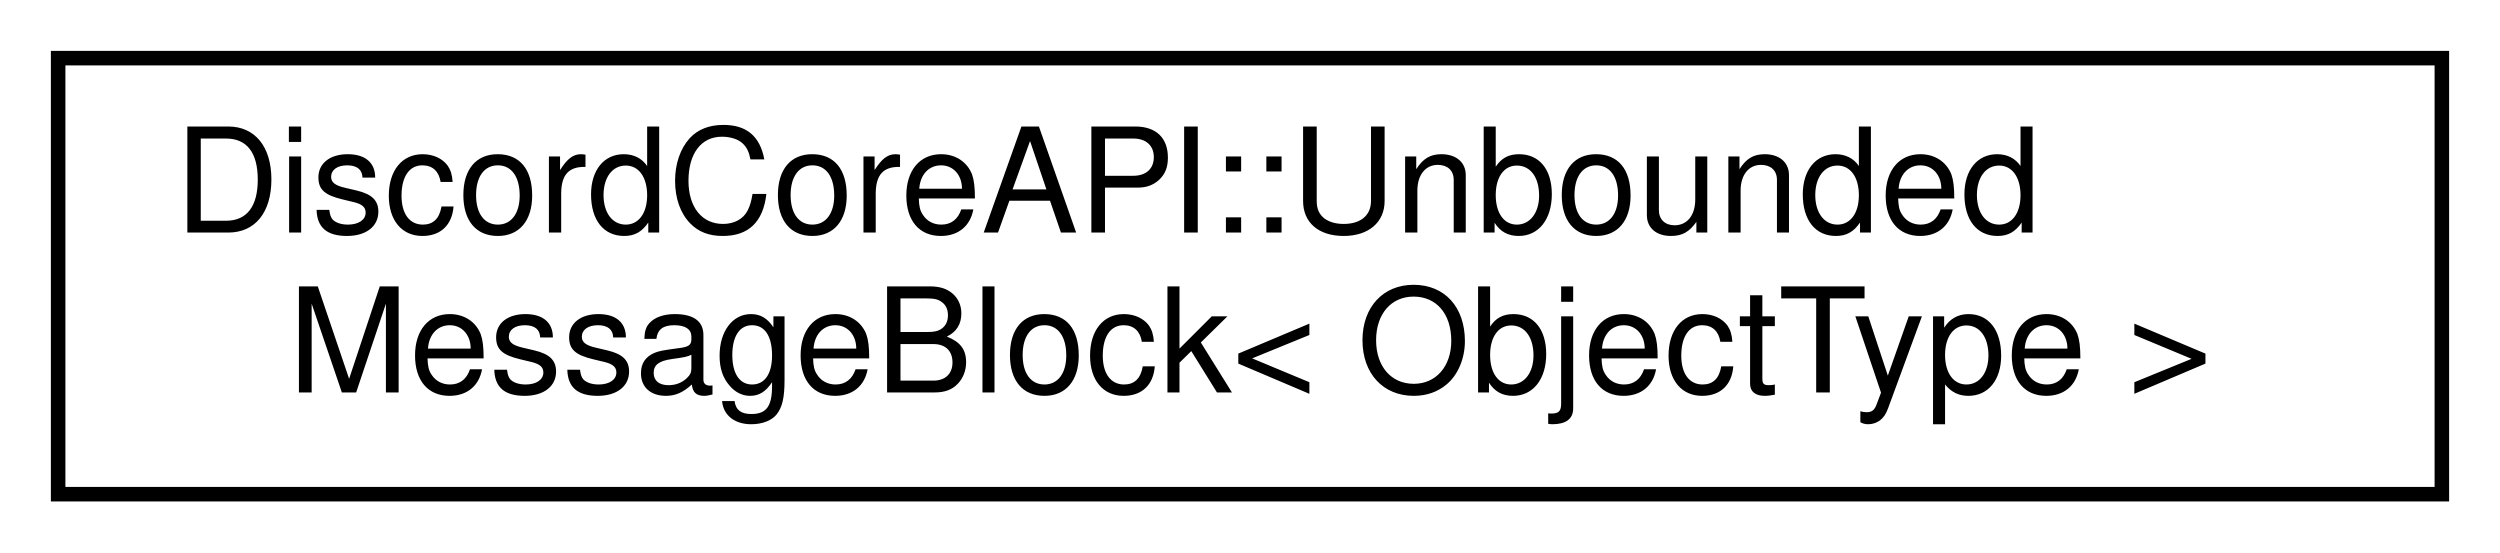
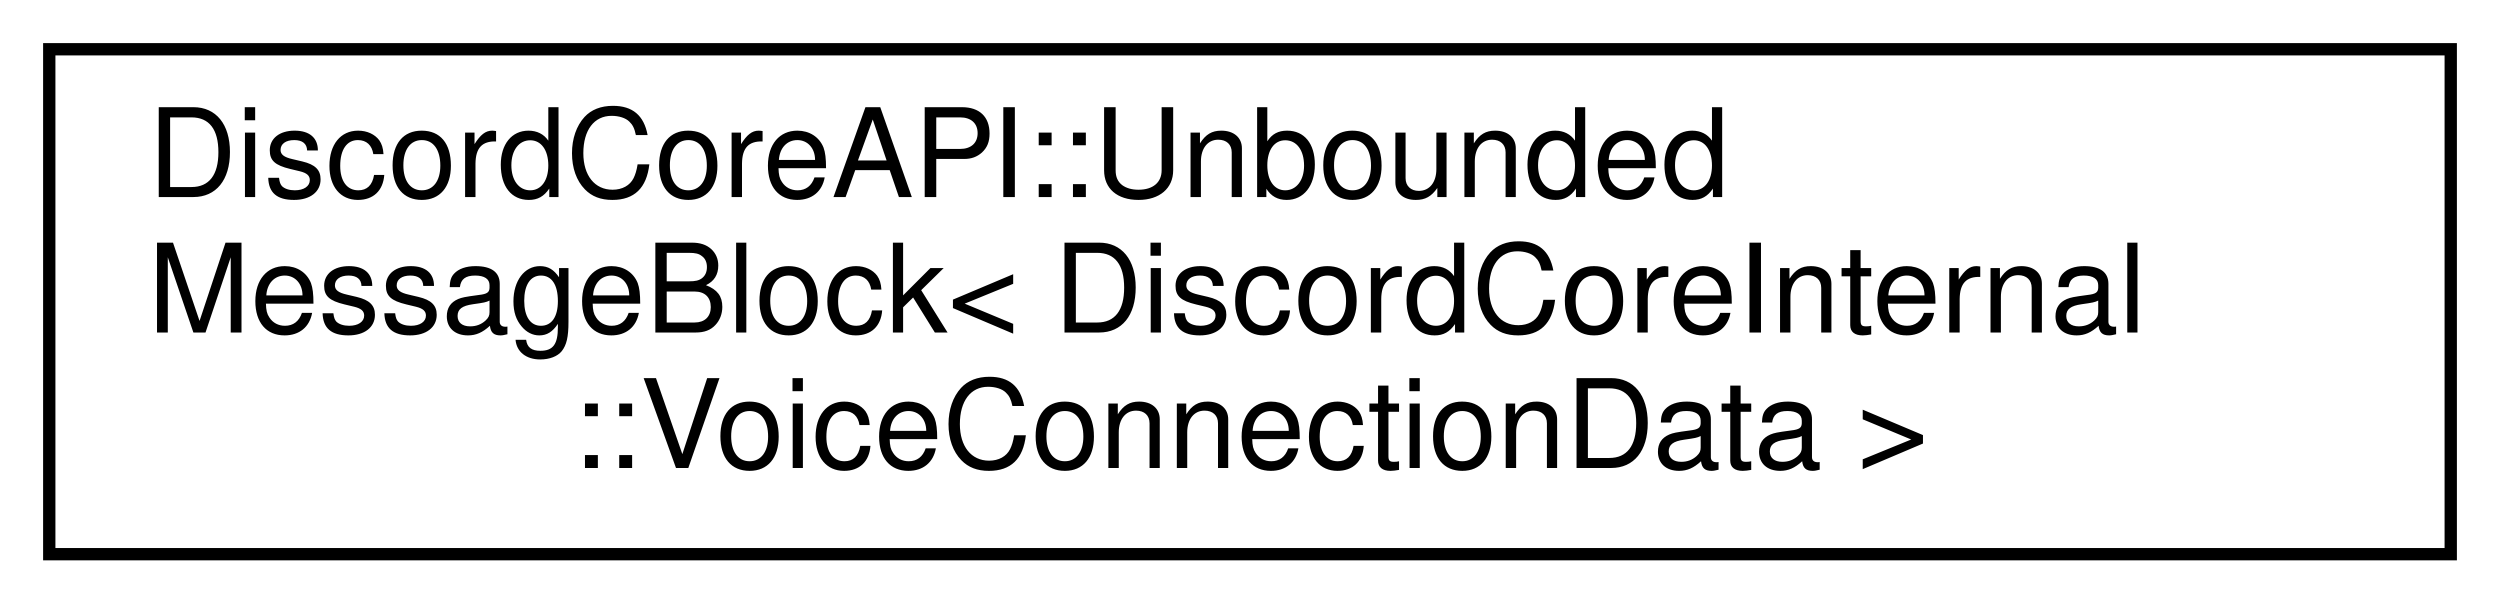
- <svg xmlns="http://www.w3.org/2000/svg" xmlns:xlink="http://www.w3.org/1999/xlink" width="172pt" height="38pt" viewBox="0.00 0.00 172.00 38.00">
-   <g id="graph0" class="graph" transform="scale(1 1) rotate(0) translate(4 34)">
+ <svg xmlns="http://www.w3.org/2000/svg" xmlns:xlink="http://www.w3.org/1999/xlink" width="203pt" height="49pt" viewBox="0.00 0.00 203.00 49.00">
+   <g id="graph0" class="graph" transform="scale(1 1) rotate(0) translate(4 45)">
    <g id="node1" class="node">
      <g id="a_node1">
-         <a xlink:href="dc/d8f/a03640.html" target="_top" xlink:title="A thread-safe messaging block for data-structures.">
-           <polygon fill="none" stroke="black" points="164,-30 0,-30 0,0 164,0 164,-30" />
-           <text text-anchor="start" x="8" y="-18" font-family="Helvetica,sans-Serif" font-size="10.00">DiscordCoreAPI::Unbounded</text>
-           <text text-anchor="middle" x="82" y="-7" font-family="Helvetica,sans-Serif" font-size="10.00">MessageBlock&lt; ObjectType &gt;</text>
+         <a xlink:href="dc/d8f/a03640.html" target="_top" xlink:title=" ">
+           <polygon fill="none" stroke="black" points="195,-41 0,-41 0,0 195,0 195,-41" />
+           <text text-anchor="start" x="8" y="-29" font-family="Helvetica,sans-Serif" font-size="10.00">DiscordCoreAPI::Unbounded</text>
+           <text text-anchor="start" x="8" y="-18" font-family="Helvetica,sans-Serif" font-size="10.00">MessageBlock&lt; DiscordCoreInternal</text>
+           <text text-anchor="middle" x="97.5" y="-7" font-family="Helvetica,sans-Serif" font-size="10.00">::VoiceConnectionData &gt;</text>
        </a>
      </g>
    </g>
  </g>
</svg>
